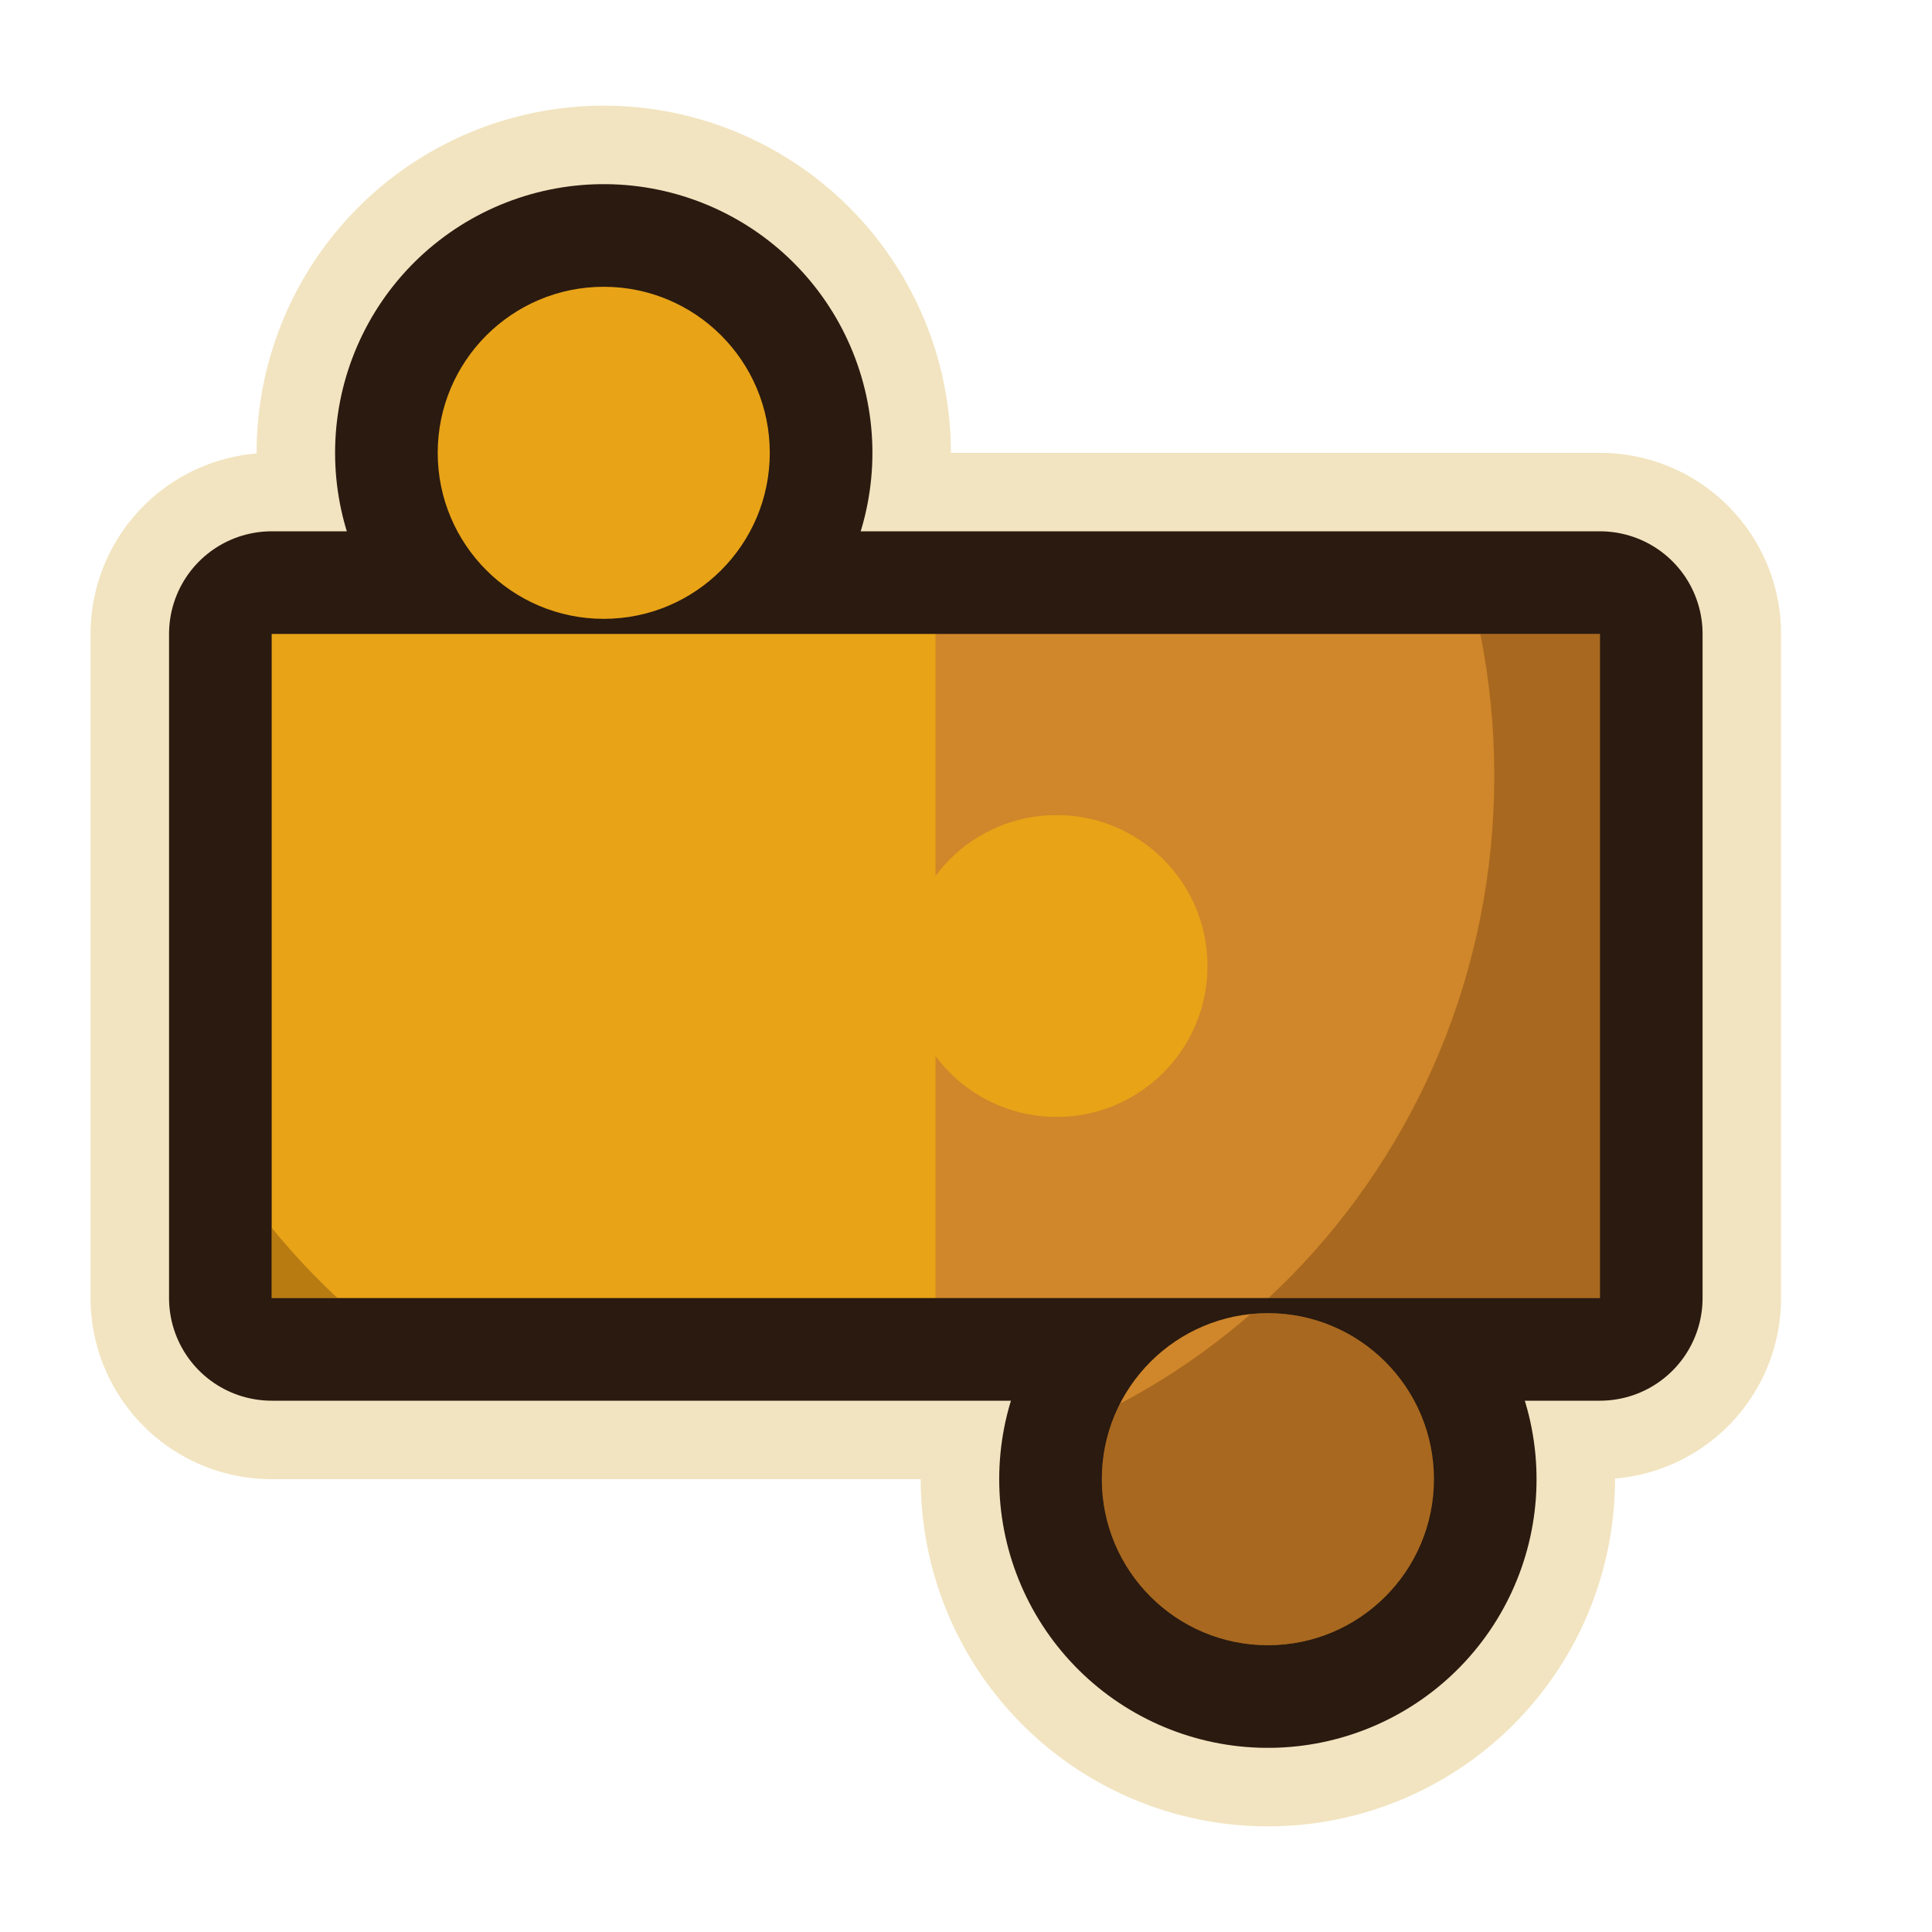
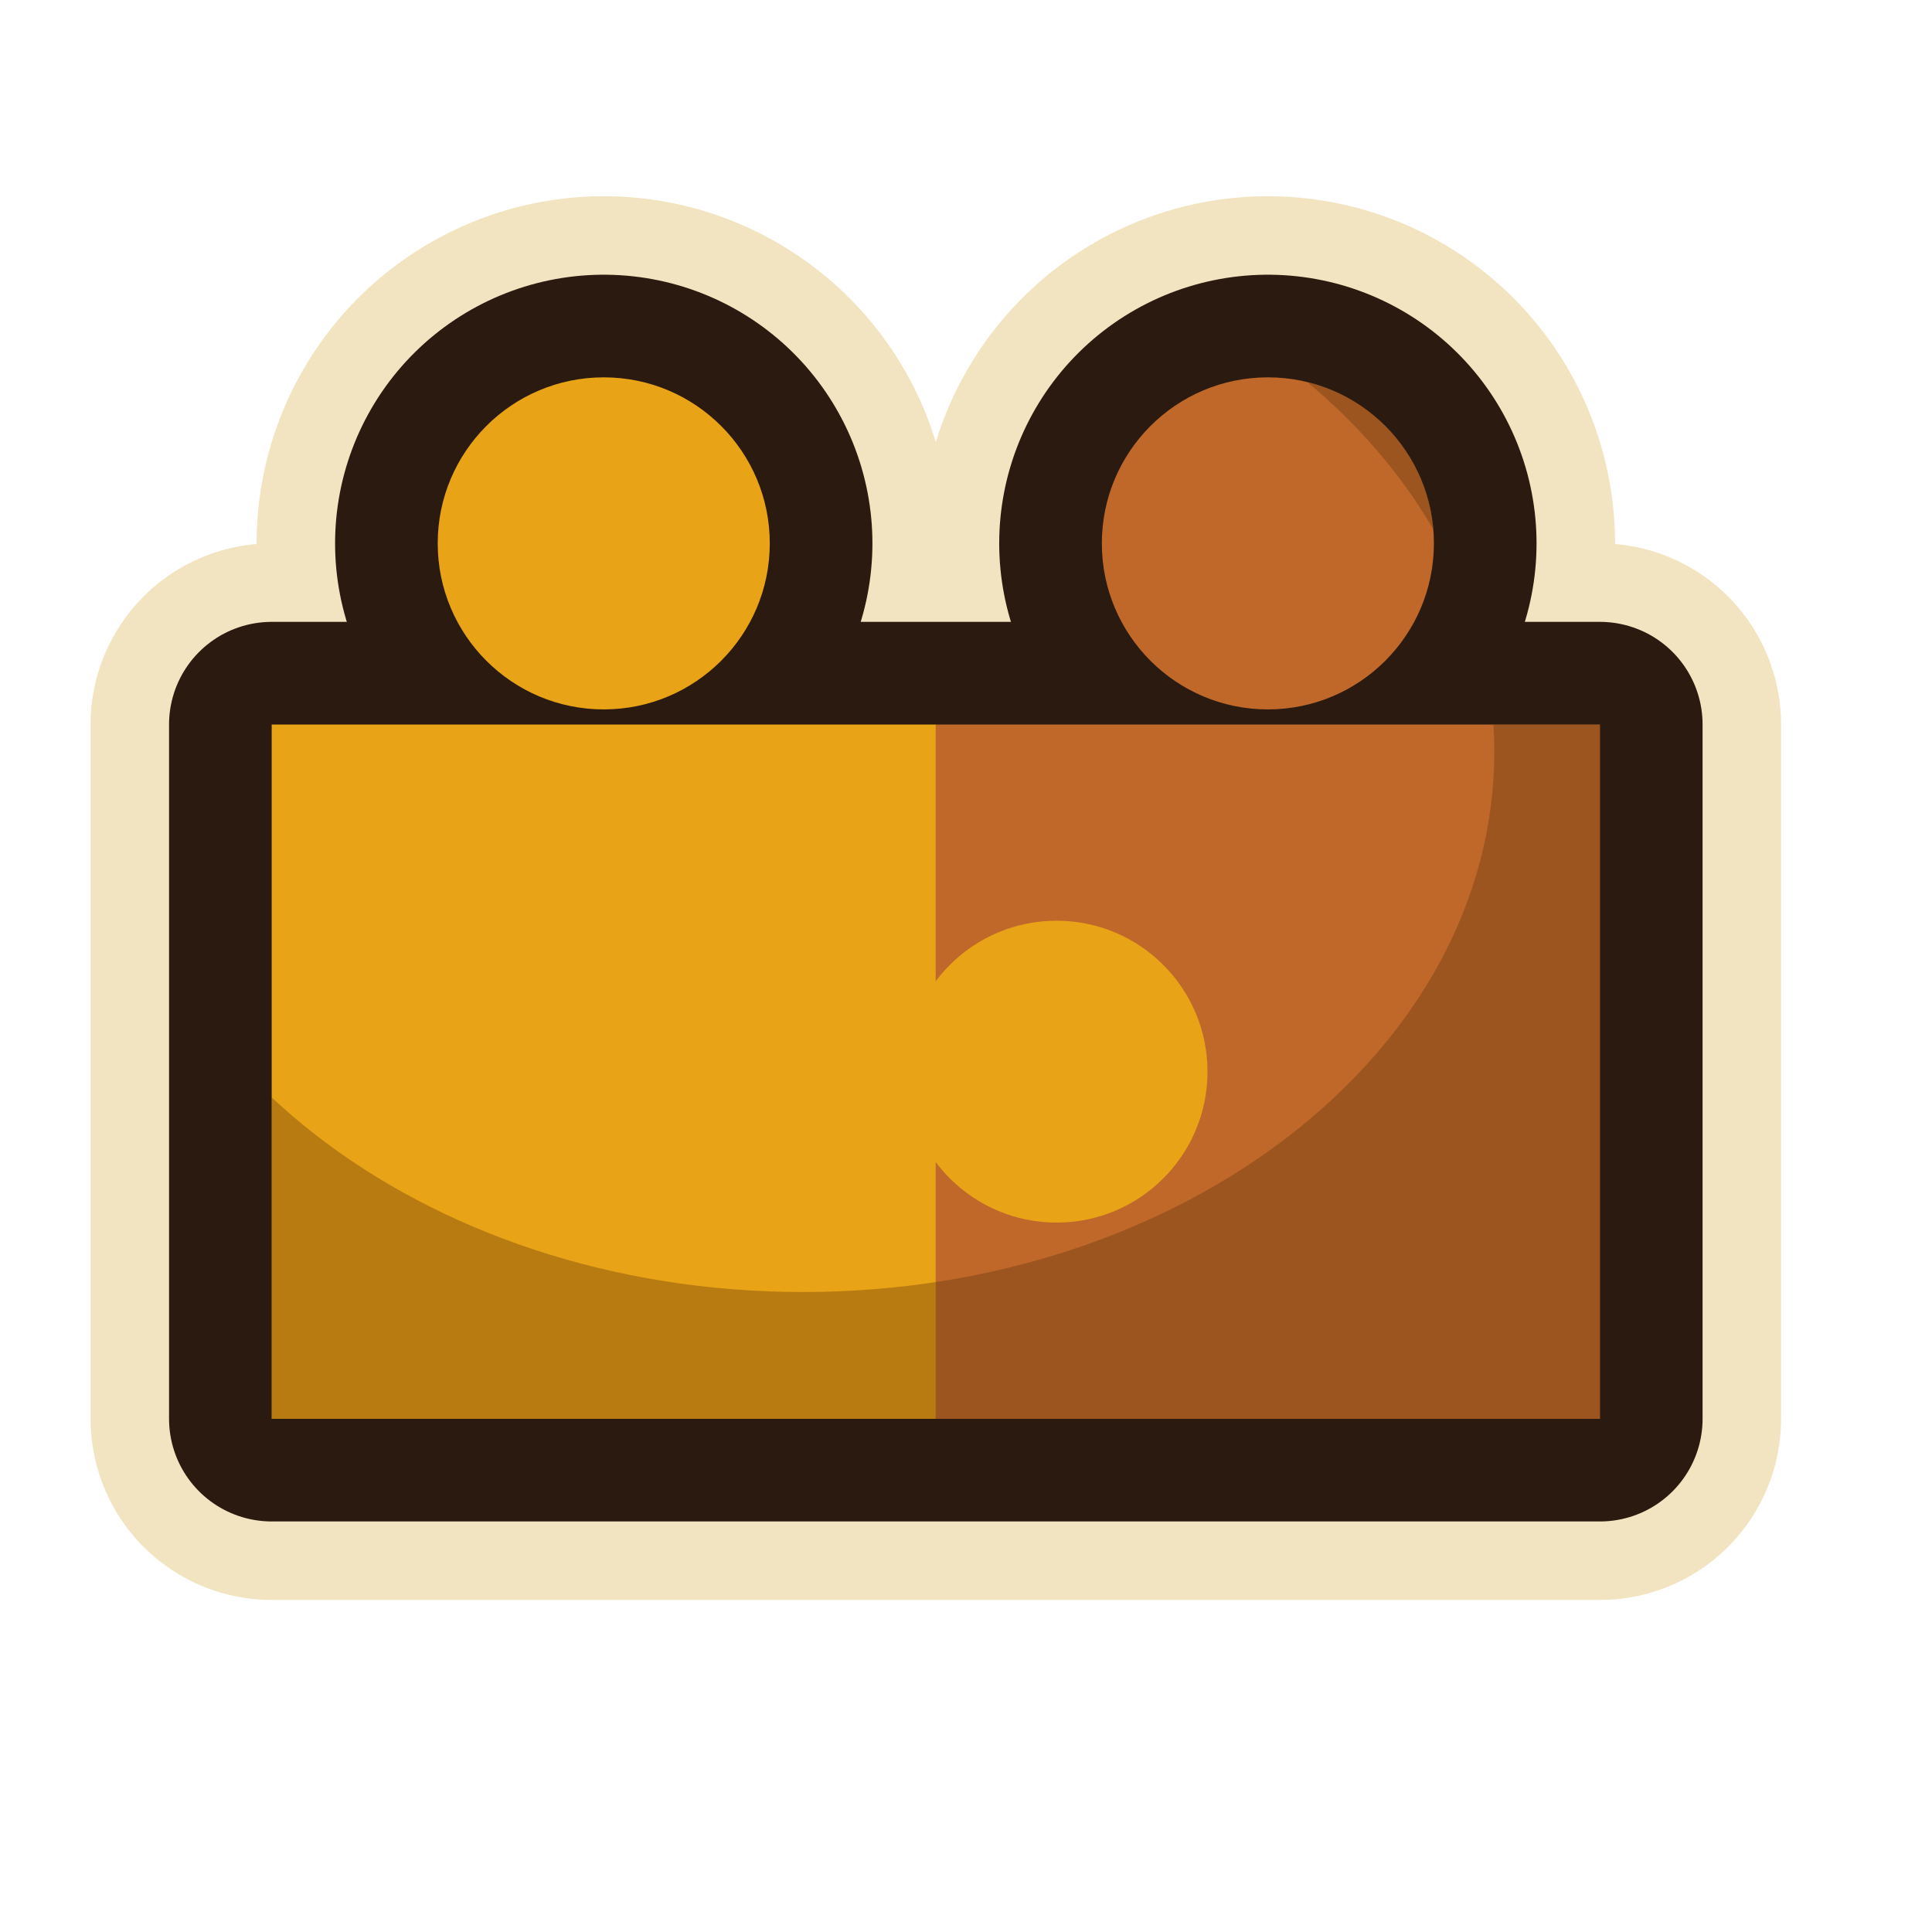
<svg xmlns="http://www.w3.org/2000/svg" viewBox="0 0 64 64" role="img" aria-label="advanced tier">
  <g fill="#f2e4c0" stroke="#f2e4c0" stroke-linejoin="round" stroke-linecap="round">
-     <path stroke-width="23" d="M20 15h0M42 49h0" />
-     <rect x="9" y="21" width="44" height="22" stroke-width="12" />
-     <path d="M35 32h0" stroke-width="22" />
+     <path stroke-width="23" d="M20 18h0M42 18h0" />
+     <rect x="9" y="24" width="44" height="23" stroke-width="12" />
+     <path d="M35 35.5h0" stroke-width="22" />
  </g>
  <g fill="#2a1a10" stroke="#2a1a10" stroke-linejoin="round" stroke-linecap="round">
-     <path stroke-width="17.8" d="M20 15h0M42 49h0" />
-     <rect x="9" y="21" width="44" height="22" stroke-width="6.8" />
-     <path d="M35 32h0" stroke-width="16.8" />
+     <path stroke-width="17.8" d="M20 18h0M42 18h0" />
+     <rect x="9" y="24" width="44" height="23" stroke-width="6.8" />
+     <path d="M35 35.5h0" stroke-width="16.8" />
  </g>
-   <path fill="#e8a317" d="M14.5 15a5.5 5.5 0 1 1 11 0a5.5 5.5 0 1 1-11 0zM9 21h22v22h-22z" />
-   <path fill="#d0862a" d="M36.5 49a5.5 5.5 0 1 1 11 0a5.5 5.5 0 1 1-11 0zM31 21h22v22h-22z" />
-   <circle cx="35" cy="32" r="5" fill="#e8a317" />
+   <path fill="#e8a317" d="M14.5 18a5.5 5.5 0 1 1 11 0a5.5 5.5 0 1 1-11 0zM9 24h22v23h-22z" />
+   <path fill="#c0682a" d="M36.5 18a5.5 5.5 0 1 1 11 0a5.5 5.5 0 1 1-11 0zM31 24h22v23h-22z" />
+   <circle cx="35" cy="35.5" r="5" fill="#e8a317" />
  <defs>
    <clipPath id="hl-ico-tier-advanced">
-       <path d="M14.5 15a5.5 5.5 0 1 1 11 0a5.5 5.5 0 1 1-11 0zM9 21h44v22h-44zM36.5 49a5.5 5.5 0 1 1 11 0a5.5 5.5 0 1 1-11 0zM30 32a5 5 0 1 1 10 0a5 5 0 1 1-10 0z" />
+       <path d="M14.5 18a5.5 5.5 0 1 1 11 0a5.5 5.5 0 1 1-11 0zM9 24h44v23h-44zM36.5 18a5.5 5.5 0 1 1 11 0a5.5 5.5 0 1 1-11 0zM30 35.5a5 5 0 1 1 10 0a5 5 0 1 1-10 0z" />
    </clipPath>
  </defs>
-   <path d="M5 5.5h52v53h-52zM3.7 25.7a22.9 23.4 0 1 0 45.8 0a22.9 23.4 0 1 0-45.8 0z" fill="#5a3008" opacity=".34" fill-rule="evenodd" clip-path="url(#hl-ico-tier-advanced)" />
+   <path d="M5 8.5h52v42.5h-52zM3.7 24.9a22.9 17.9 0 1 0 45.8 0a22.9 17.9 0 1 0-45.8 0z" fill="#5a3008" opacity=".34" fill-rule="evenodd" clip-path="url(#hl-ico-tier-advanced)" />
</svg>
